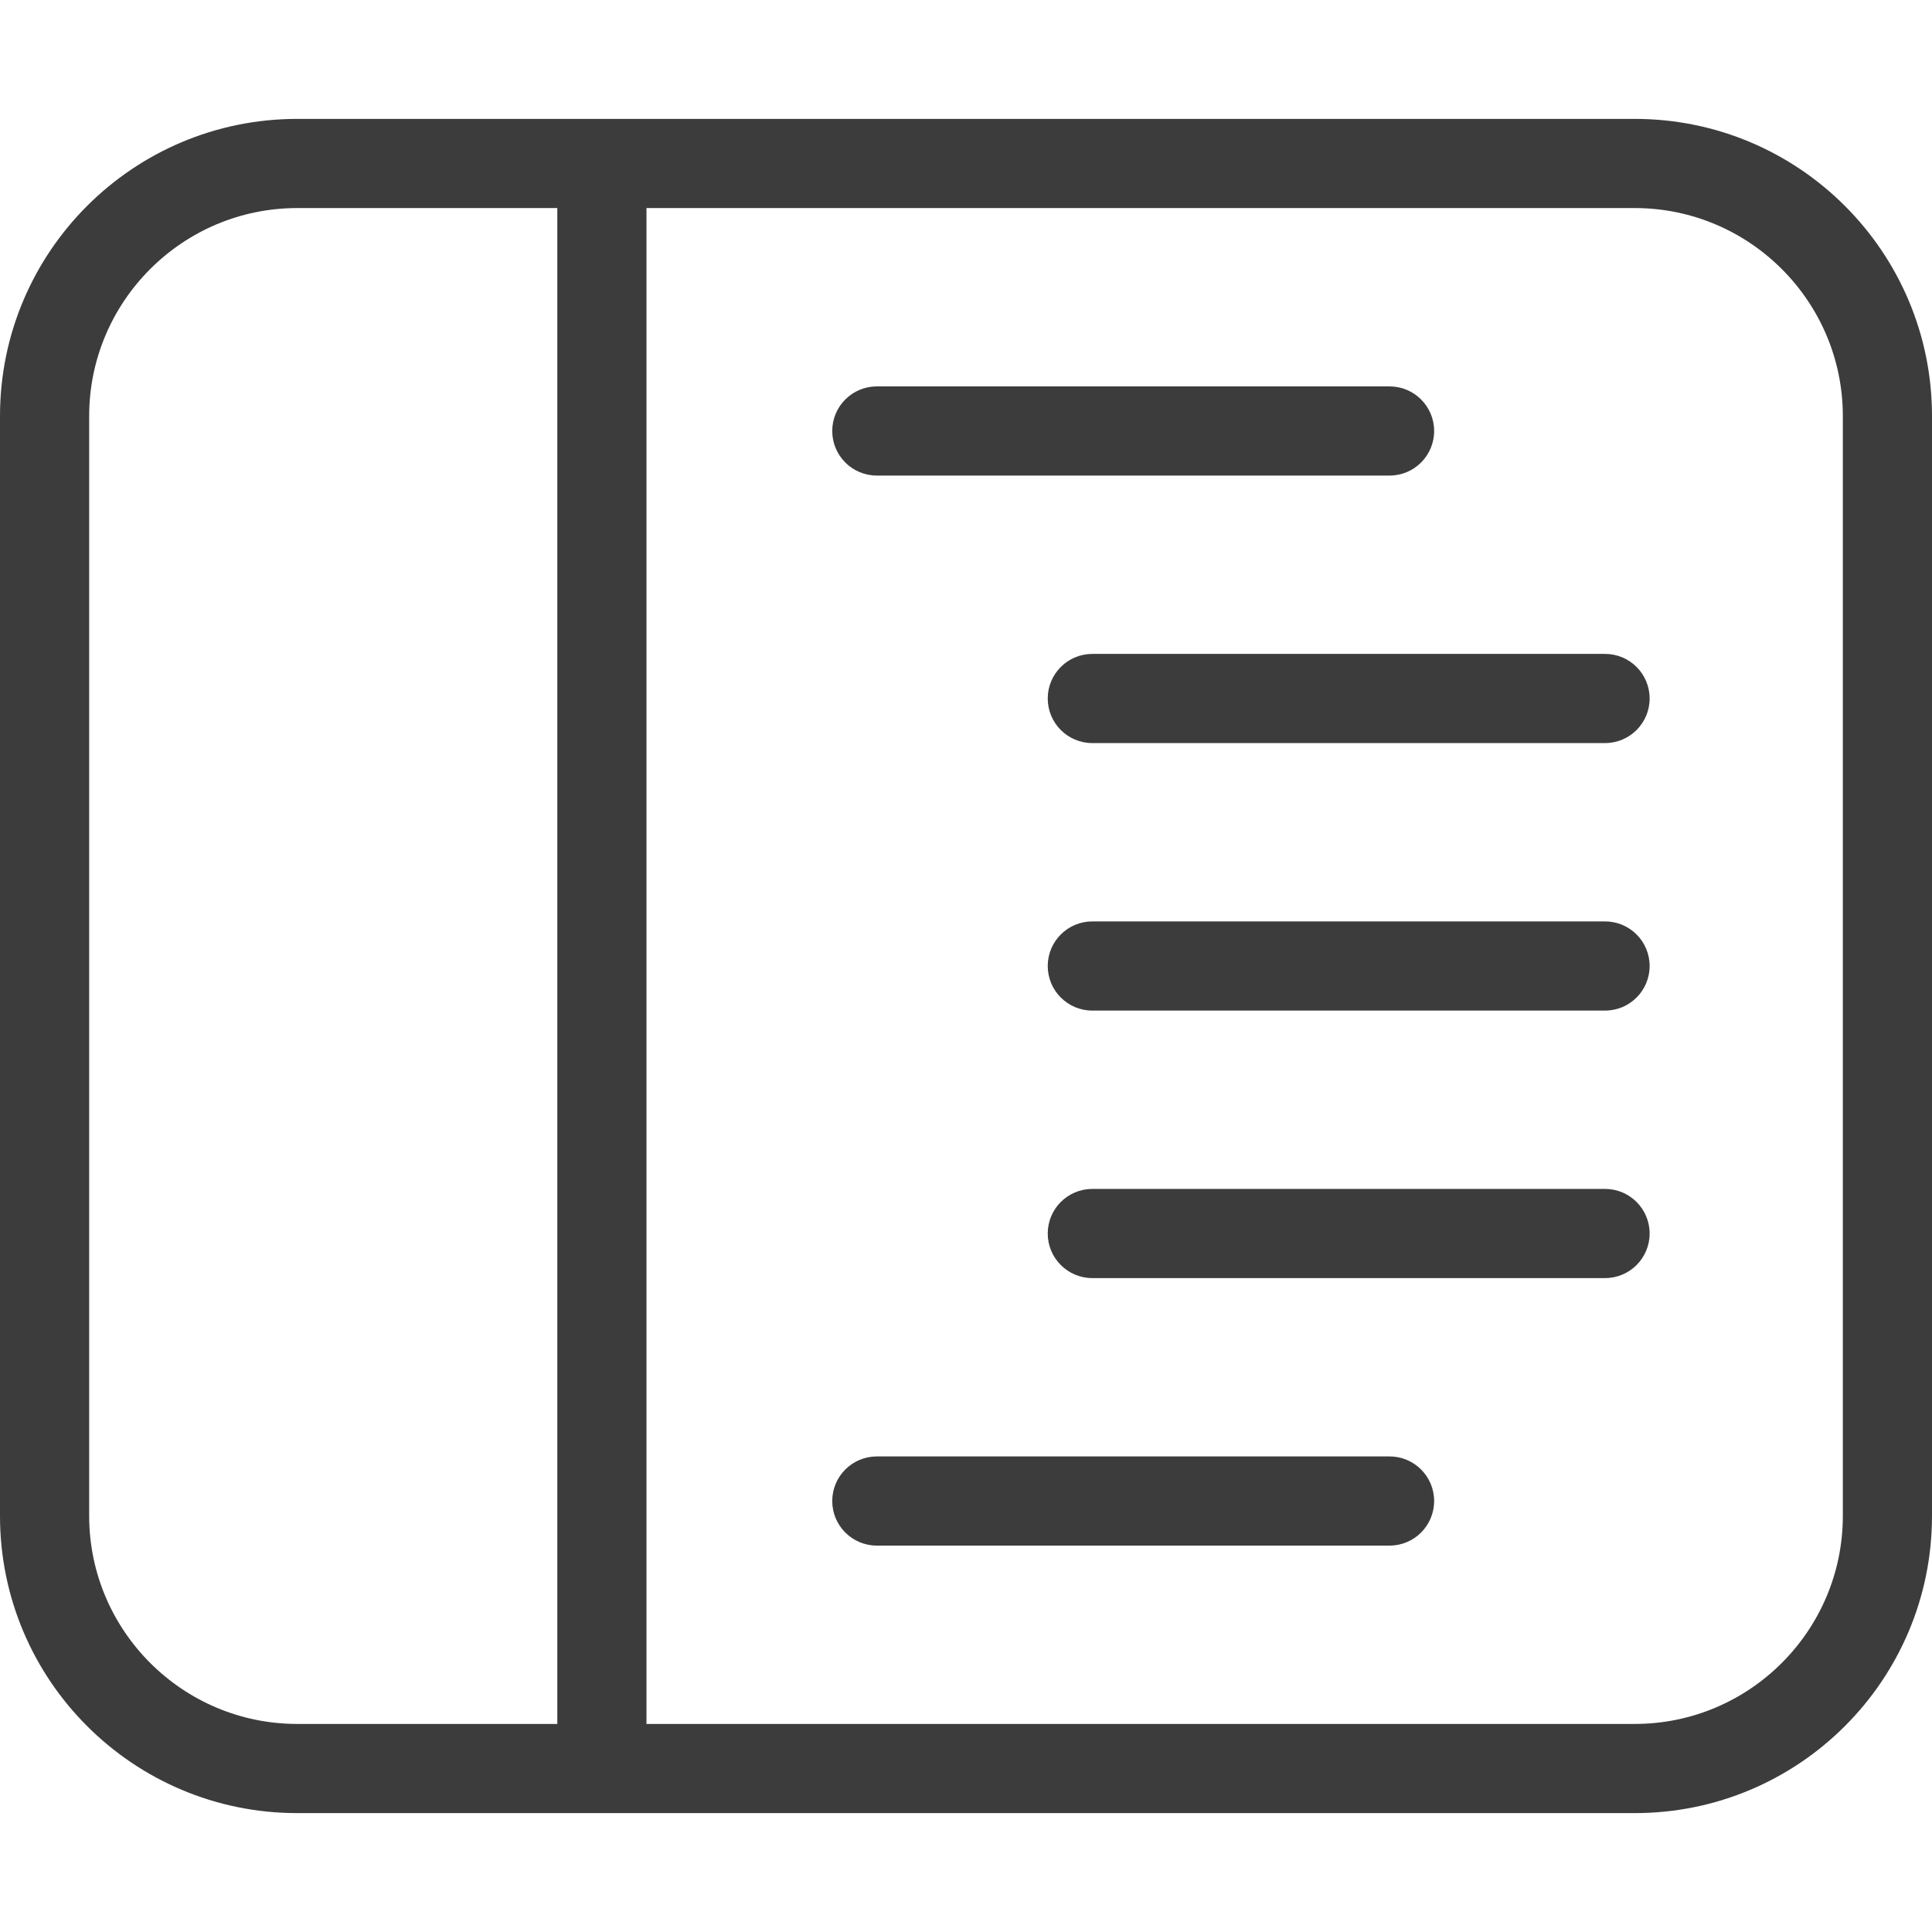
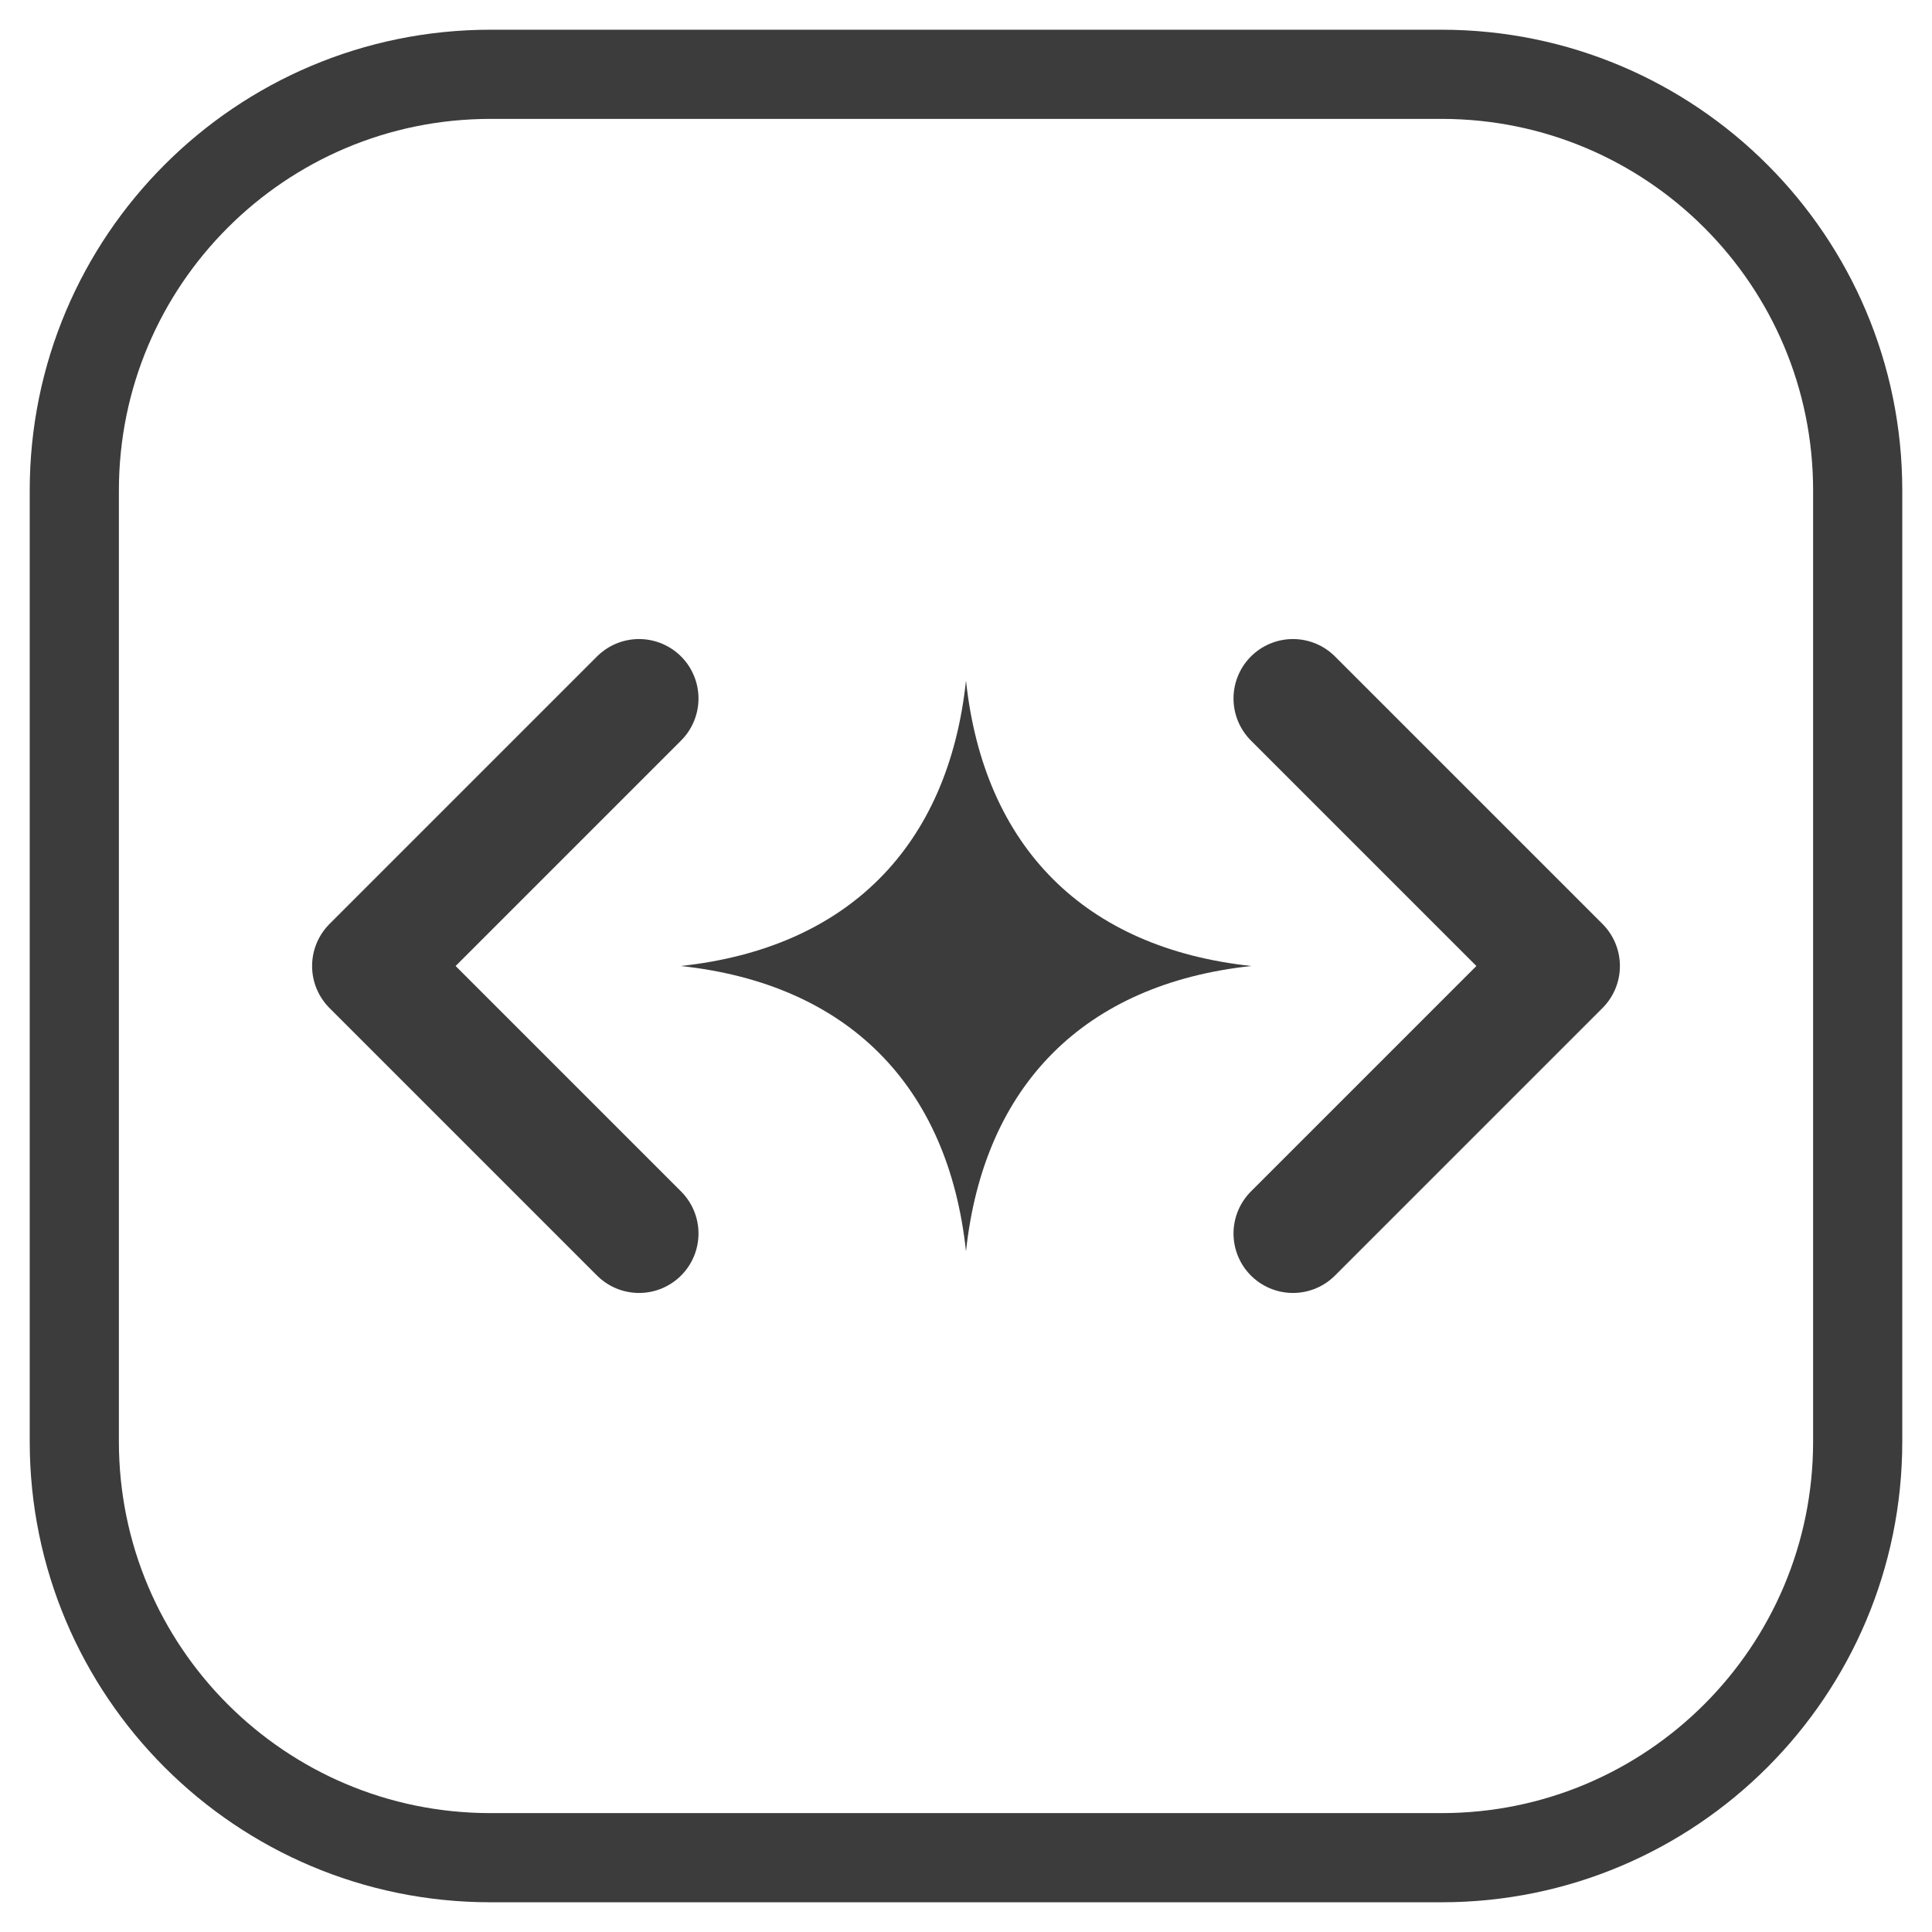
- <svg xmlns="http://www.w3.org/2000/svg" width="260" height="260" viewBox="0 0 260 260" fill="none">
-   <path d="M220 16H40C17.909 16 0 33.909 0 56V204C0 226.091 17.909 244 40 244H220C242.091 244 260 226.091 260 204V56C260 33.909 242.091 16 220 16ZM12 204V56C12 40.561 24.561 28 40 28H75V232H40C24.561 232 12 219.439 12 204ZM248 204C248 219.439 235.439 232 220 232H87V28H220C235.439 28 248 40.561 248 56V204ZM112 58C112 54.686 114.686 52 118 52H187C190.314 52 193 54.686 193 58C193 61.314 190.314 64 187 64H118C114.686 64 112 61.314 112 58ZM193 202C193 205.314 190.314 208 187 208H118C114.686 208 112 205.314 112 202C112 198.686 114.686 196 118 196H187C190.314 196 193 198.686 193 202ZM222 94C222 97.314 219.314 100 216 100H147C143.686 100 141 97.314 141 94C141 90.686 143.686 88 147 88H216C219.314 88 222 90.686 222 94ZM222 130C222 133.314 219.314 136 216 136H147C143.686 136 141 133.314 141 130C141 126.686 143.686 124 147 124H216C219.314 124 222 126.686 222 130ZM222 166C222 169.314 219.314 172 216 172H147C143.686 172 141 169.314 141 166C141 162.686 143.686 160 147 160H216C219.314 160 222 162.686 222 166Z" fill="#3C3C3C" />
+ <svg xmlns="http://www.w3.org/2000/svg" width="260" height="260" viewBox="0 0 260 260">
+   <rect x="10" y="10" width="240" height="240" rx="56" fill="none" stroke="#3C3C3C" stroke-width="12" />
+   <path d="M86 94 50 130l36 36M174 94l36 36-36 36" fill="none" stroke="#3C3C3C" stroke-width="16" stroke-linecap="round" stroke-linejoin="round" />
+   <path d="M130 91.6C132.4 114 146 127.6 168.4 130 146 132.4 132.4 146 130 168.4 127.6 146 114 132.4 91.6 130 114 127.6 127.6 114 130 91.6Z" fill="#3C3C3C" />
</svg>
